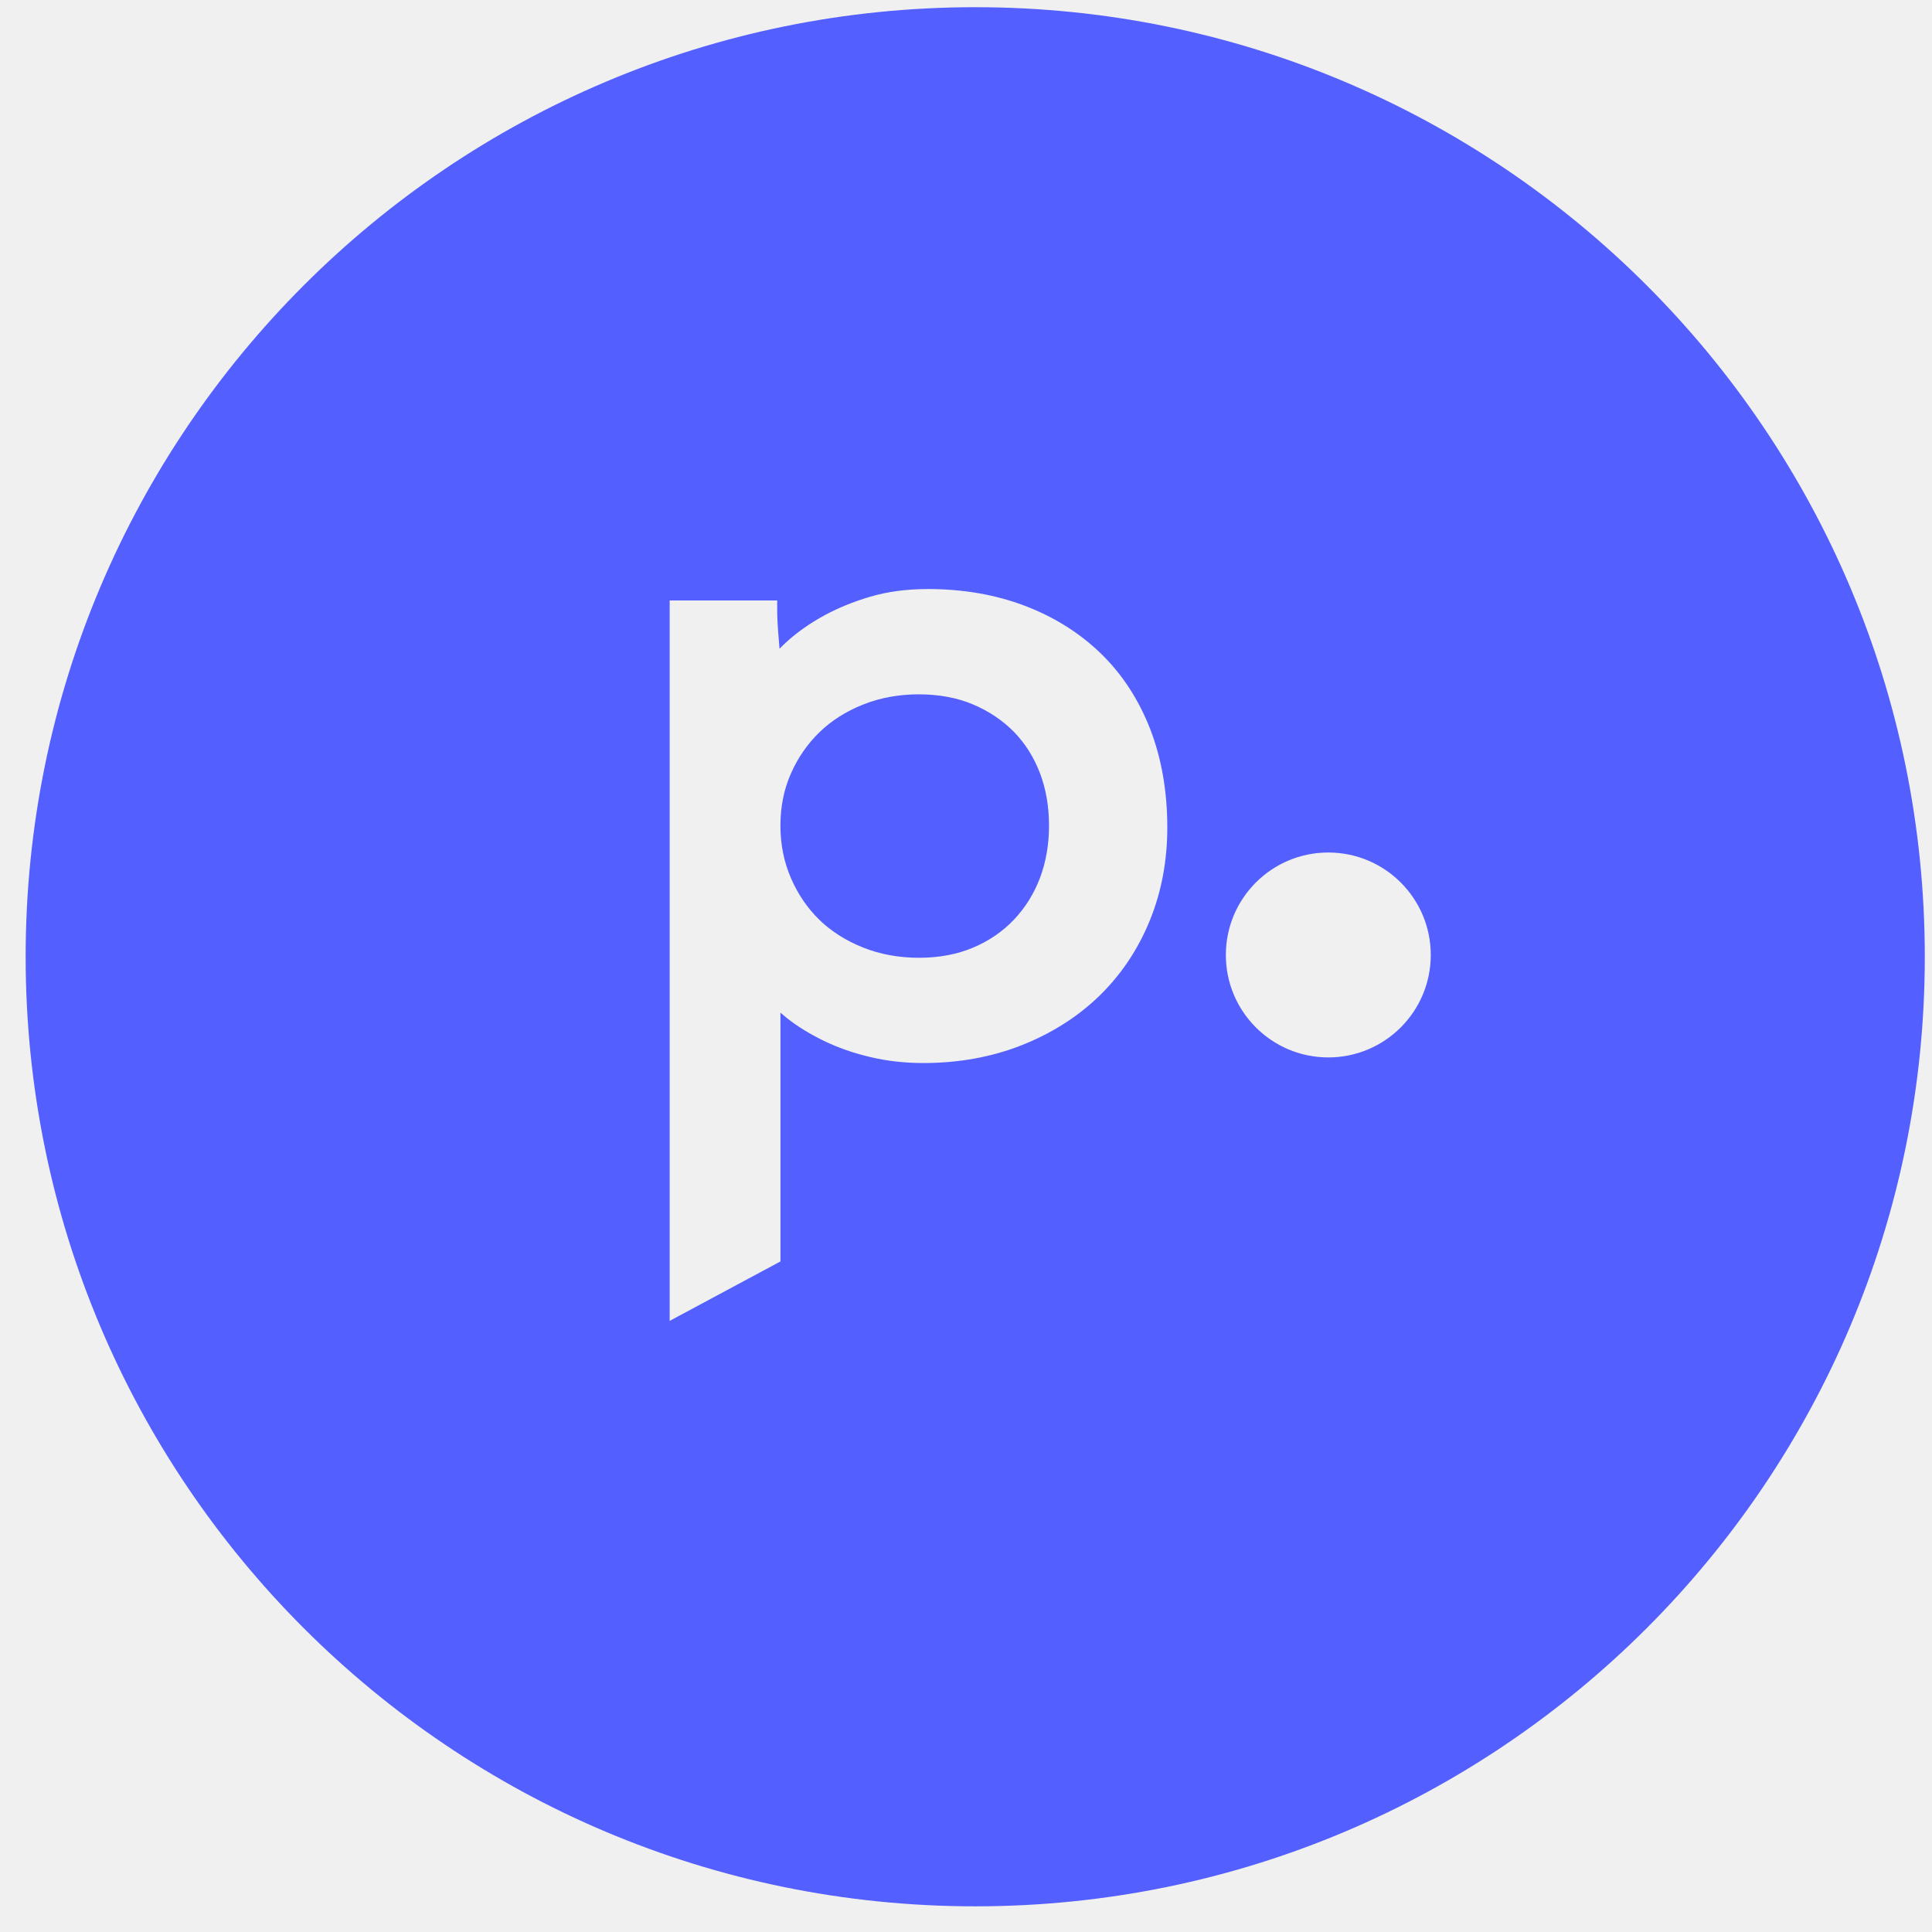
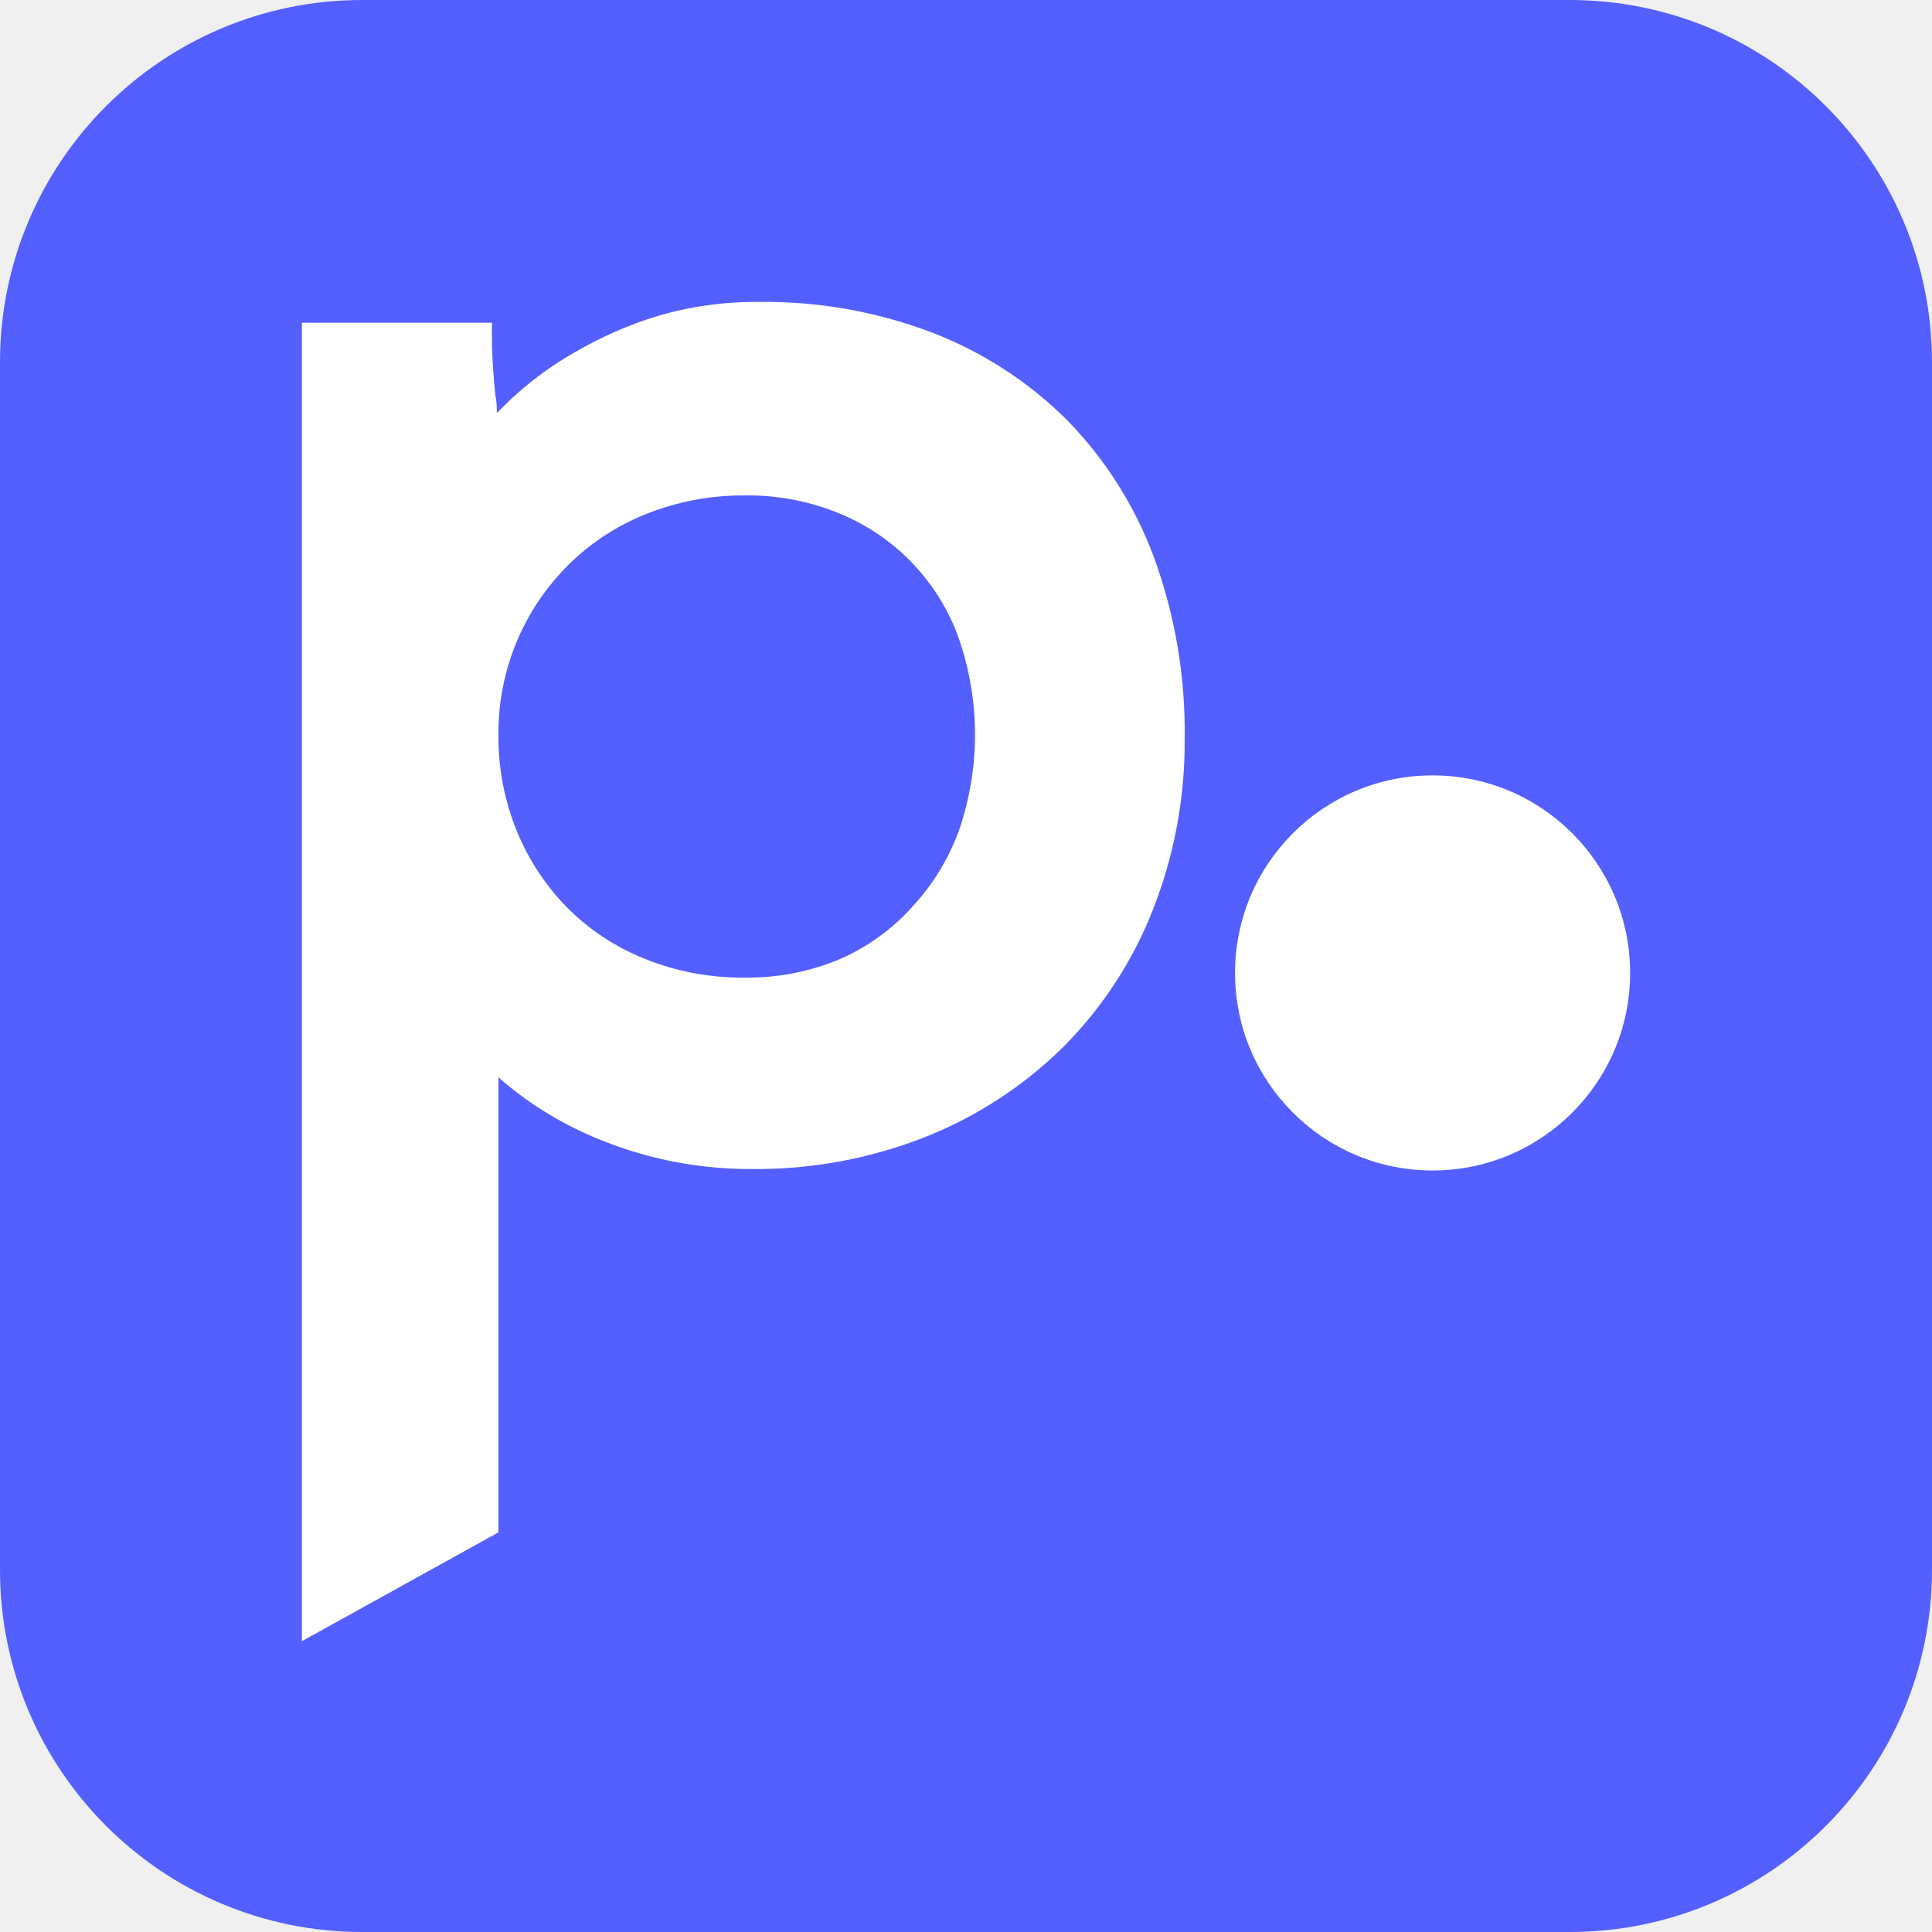
- <svg xmlns="http://www.w3.org/2000/svg" width="66" height="66" viewBox="0 0 66 66">
-   <g fill="none" fill-rule="evenodd">
-     <g fill="#545FFF">
-       <path d="M32.439.123c17.915 0 32.438 14.523 32.438 32.438C64.877 50.477 50.354 65 32.44 65 14.523 65-.001 50.477-.001 32.56 0 14.646 14.524.123 32.44.123zM30.81 20c-.71 0-1.37.088-1.96.262-.58.171-1.113.39-1.583.647-.469.258-.883.547-1.231.859-.1.09-.195.18-.284.27-.007-.104-.015-.21-.025-.32-.036-.404-.054-.747-.054-1.02v-.308H22V45l3.784-2.03V34.47c.067.06.138.12.213.18.357.284.784.548 1.267.782.48.233 1.013.42 1.587.555.572.136 1.182.205 1.814.205 1.207 0 2.337-.205 3.36-.609 1.022-.404 1.914-.97 2.648-1.681.735-.712 1.313-1.57 1.718-2.552.404-.979.609-2.056.609-3.201 0-1.237-.198-2.372-.588-3.374-.394-1.008-.96-1.874-1.683-2.574-.723-.701-1.597-1.25-2.599-1.63-.997-.38-2.113-.572-3.319-.572zm13.69 9C42.566 29 41 30.567 41 32.5s1.567 3.5 3.5 3.5 3.5-1.567 3.5-3.5-1.567-3.5-3.5-3.5zm-13.982-5.403c.684 0 1.307.116 1.849.346.542.23 1.013.547 1.398.94.382.394.68.866.884 1.404.206.542.31 1.145.31 1.792 0 .646-.104 1.25-.31 1.792-.204.539-.503 1.017-.888 1.423-.383.404-.852.726-1.394.955-.542.23-1.165.347-1.85.347-.687 0-1.33-.118-1.91-.35-.581-.231-1.082-.549-1.49-.943-.408-.397-.736-.877-.974-1.428-.239-.55-.36-1.154-.36-1.796 0-.64.12-1.239.359-1.777.239-.541.567-1.016.976-1.412.407-.395.908-.713 1.488-.944.581-.232 1.224-.35 1.912-.35z" transform="translate(-164 -113) translate(164.877 113.123)" />
-     </g>
-   </g>
+ <svg xmlns="http://www.w3.org/2000/svg" width="32" height="32" viewBox="0 0 32 32" fill="none">
+   <rect width="32" height="32" rx="6" fill="#545FFF" />
+   <path fill-rule="evenodd" clip-rule="evenodd" d="M15.434 5.507C14.523 5.161 13.554 4.989 12.58 5.001C12.009 4.995 11.441 5.073 10.894 5.233C10.419 5.378 9.962 5.578 9.532 5.828C9.15 6.044 8.795 6.303 8.473 6.602L8.229 6.841C8.229 6.752 8.229 6.656 8.206 6.559C8.167 6.177 8.148 5.864 8.148 5.619V5.345H5V27.183L8.256 25.381V17.84C8.314 17.894 8.372 17.948 8.438 17.998C8.774 18.27 9.141 18.503 9.529 18.694C10.439 19.139 11.439 19.368 12.452 19.363C13.441 19.373 14.422 19.19 15.341 18.826C16.193 18.486 16.967 17.978 17.619 17.333C18.261 16.686 18.764 15.915 19.096 15.067C19.452 14.163 19.63 13.199 19.622 12.228C19.636 11.208 19.464 10.194 19.115 9.235C18.799 8.382 18.306 7.604 17.669 6.953C17.033 6.321 16.271 5.828 15.434 5.507ZM10.696 8.516C11.219 8.306 11.777 8.201 12.34 8.206C12.885 8.198 13.427 8.304 13.93 8.516C14.842 8.897 15.551 9.645 15.882 10.577C16.238 11.608 16.238 12.729 15.882 13.76C15.711 14.228 15.448 14.656 15.109 15.021C14.778 15.389 14.372 15.684 13.918 15.883C13.415 16.095 12.874 16.2 12.328 16.192C11.766 16.198 11.207 16.093 10.685 15.883C10.205 15.693 9.77 15.407 9.405 15.044C9.046 14.681 8.761 14.251 8.566 13.779C8.357 13.273 8.252 12.73 8.256 12.182C8.244 11.121 8.662 10.101 9.416 9.355C9.782 8.992 10.218 8.707 10.696 8.516ZM27 16.115C27 17.922 25.535 19.387 23.728 19.387C21.921 19.387 20.456 17.922 20.456 16.115C20.456 14.308 21.921 12.843 23.728 12.843C25.535 12.843 27 14.308 27 16.115Z" fill="white" />
</svg>
